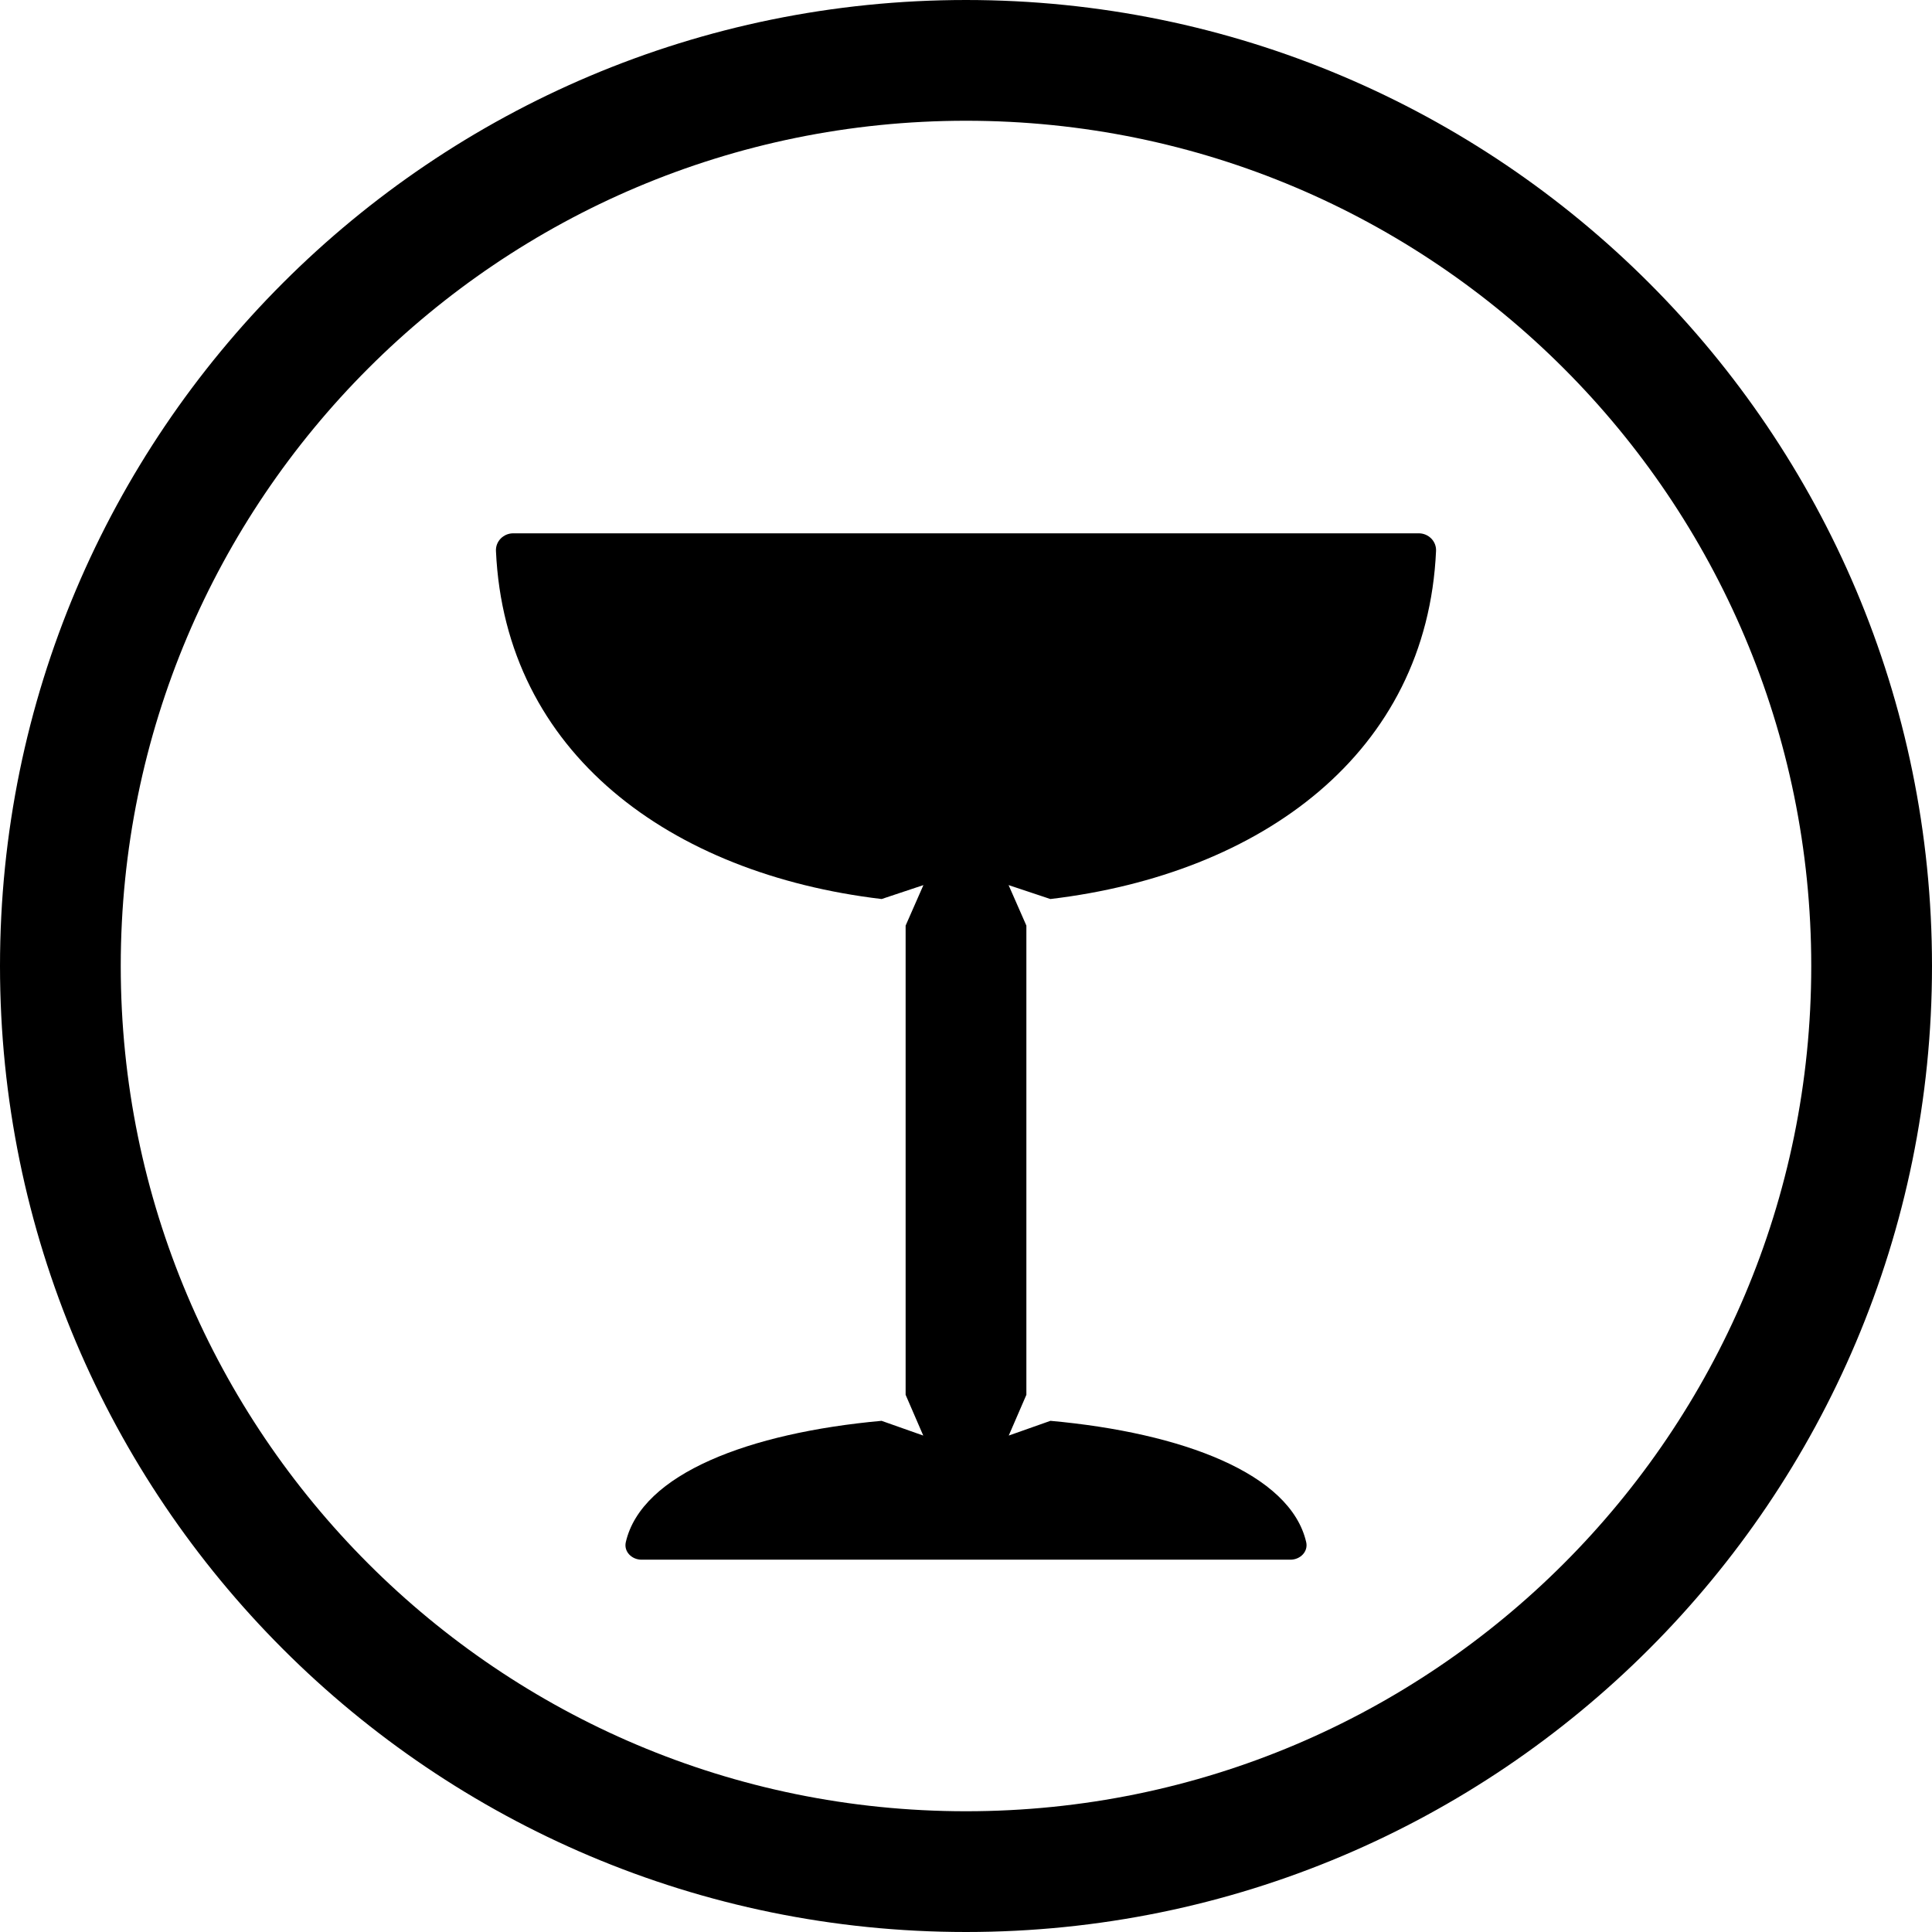
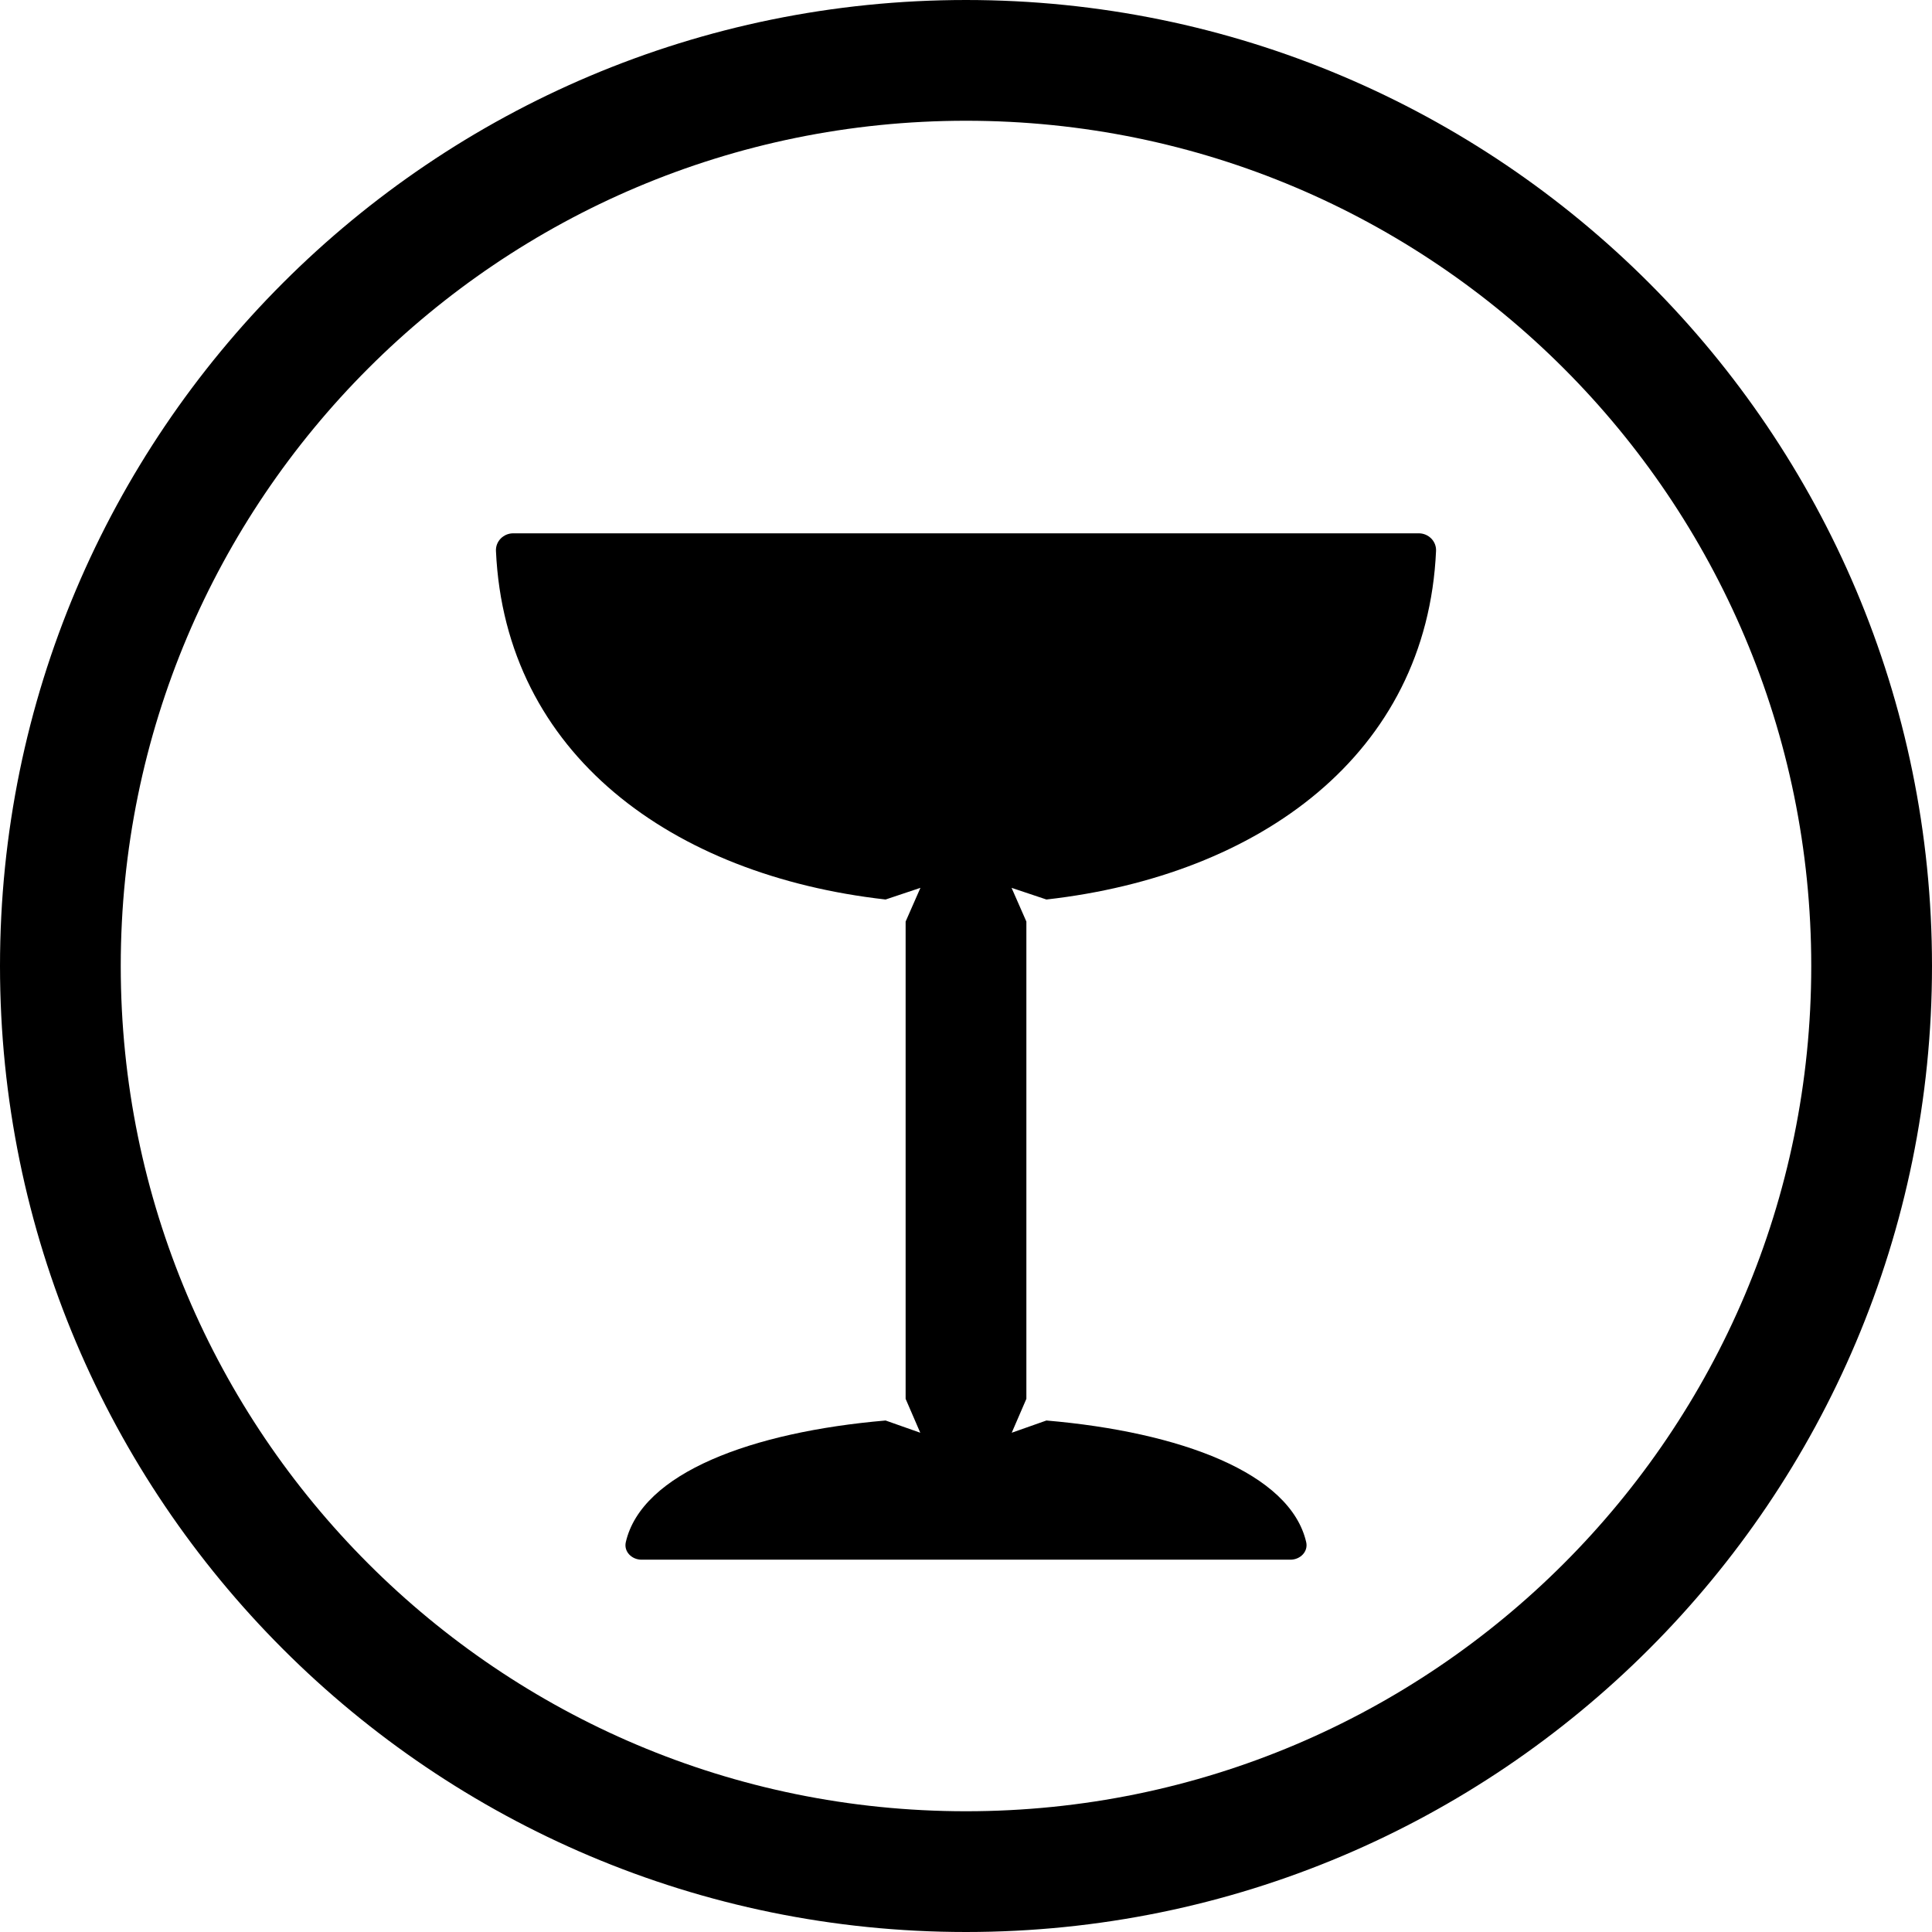
<svg xmlns="http://www.w3.org/2000/svg" width="24" height="24" viewBox="0 0 24 24">
  <circle cx="12" cy="12" r="11.25" fill="none" stroke="currentColor" stroke-width="1.5" />
-   <path fill="currentColor" d="M6.376 6.625L17.624 6.625C17.746 6.625 17.845 6.724 17.839 6.845C17.726 9.354 15.674 10.856 13.048 11.168L12.529 10.995L12.75 11.498L12.75 17.327L12.531 17.833L13.049 17.65C14.691 17.799 16.03 18.307 16.226 19.157C16.253 19.275 16.152 19.375 16.03 19.375L7.97 19.375C7.848 19.375 7.747 19.275 7.774 19.157C7.97 18.307 9.309 17.799 10.951 17.65L11.469 17.833L11.25 17.327L11.25 11.498L11.471 10.995L10.952 11.168C8.327 10.856 6.274 9.354 6.161 6.845C6.155 6.724 6.254 6.625 6.376 6.625Z" />
+   <path fill="currentColor" d="M6.376 6.625L17.624 6.625C17.746 6.625 17.845 6.724 17.839 6.845C17.725 9.37 15.648 10.875 12.999 11.174L12.566 11.029L12.75 11.448L12.75 17.377L12.568 17.798L12.999 17.646C14.663 17.789 16.028 18.298 16.226 19.157C16.253 19.275 16.152 19.375 16.03 19.375L7.97 19.375C7.848 19.375 7.747 19.275 7.774 19.157C7.972 18.298 9.337 17.789 11.001 17.646L11.432 17.798L11.25 17.377L11.25 11.448L11.434 11.029L11.001 11.174C8.353 10.875 6.275 9.37 6.161 6.845C6.155 6.724 6.254 6.625 6.376 6.625Z" />
</svg>
